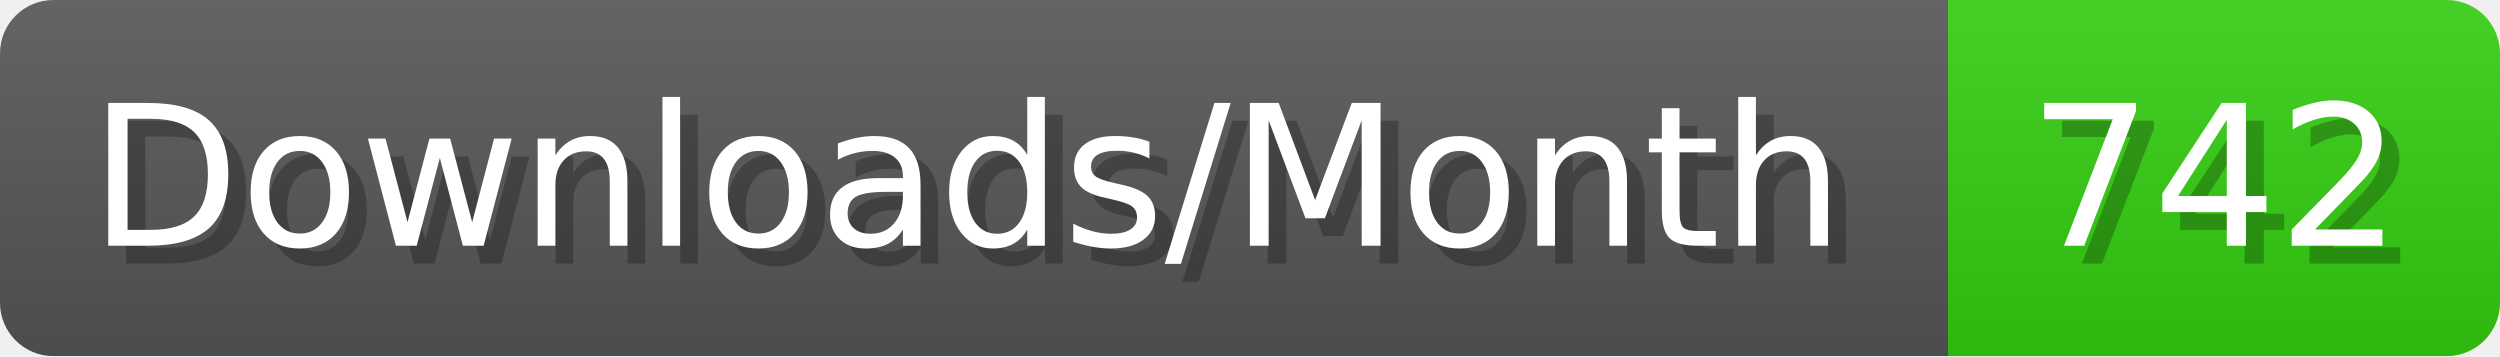
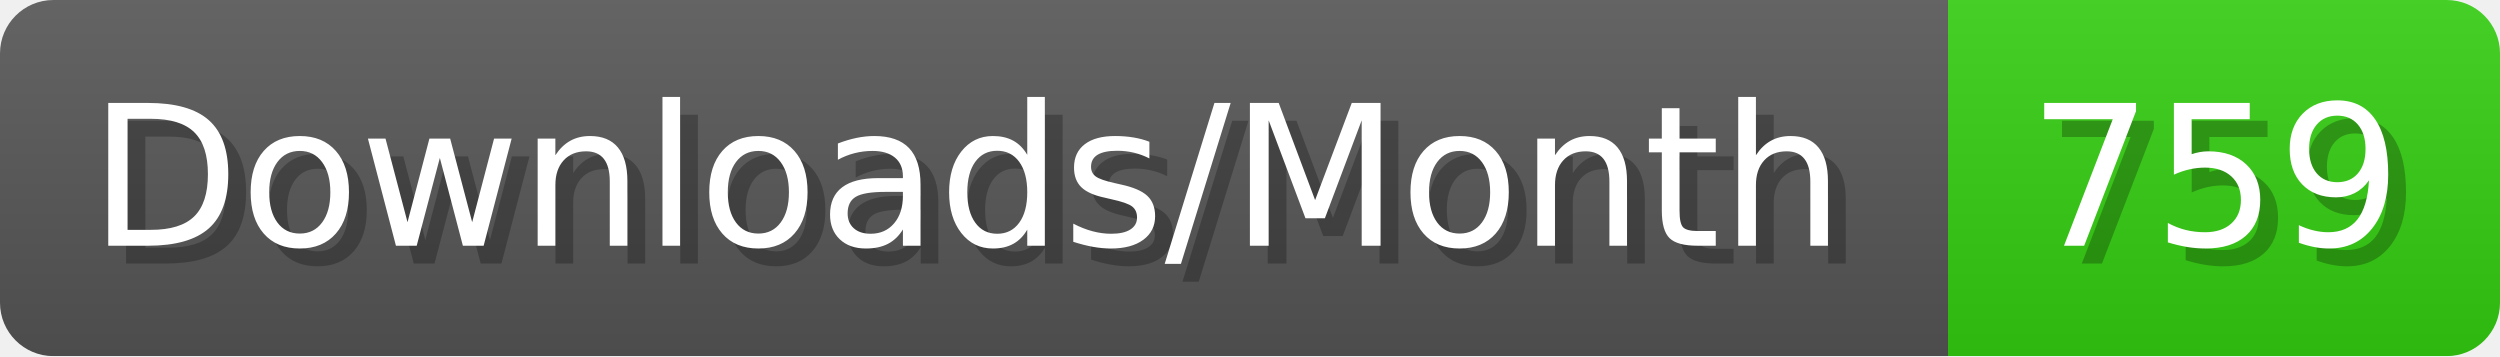
- <svg xmlns="http://www.w3.org/2000/svg" width="140.4" height="20" viewBox="0 0 1404 200" role="img" aria-label="Downloads/Month: 742">
+ <svg xmlns="http://www.w3.org/2000/svg" width="140.4" height="20" viewBox="0 0 1404 200" role="img" aria-label="Downloads/Month: 759">
  <linearGradient id="YlXUI" x2="0" y2="100%">
    <stop offset="0" stop-opacity=".1" stop-color="#EEE" />
    <stop offset="1" stop-opacity=".1" />
  </linearGradient>
  <mask id="JHhop">
    <rect width="1404" height="200" rx="30" fill="#FFF" />
  </mask>
  <g mask="url(#JHhop)">
    <rect width="1094" height="200" fill="#555" />
    <rect width="310" height="200" fill="#3C1" x="1094" />
    <rect width="1404" height="200" fill="url(#YlXUI)" />
  </g>
  <g aria-hidden="true" fill="#fff" text-anchor="start" font-family="Verdana,DejaVu Sans,sans-serif" font-size="110">
    <text x="60" y="148" textLength="994" fill="#000" opacity="0.25">Downloads/Month</text>
    <text x="50" y="138" textLength="994">Downloads/Month</text>
-     <text x="1149" y="148" textLength="210" fill="#000" opacity="0.25">742</text>
-     <text x="1139" y="138" textLength="210">742</text>
+     <text x="1149" y="148" textLength="210" fill="#000" opacity="0.25">759</text>
+     <text x="1139" y="138" textLength="210">759</text>
  </g>
</svg>
